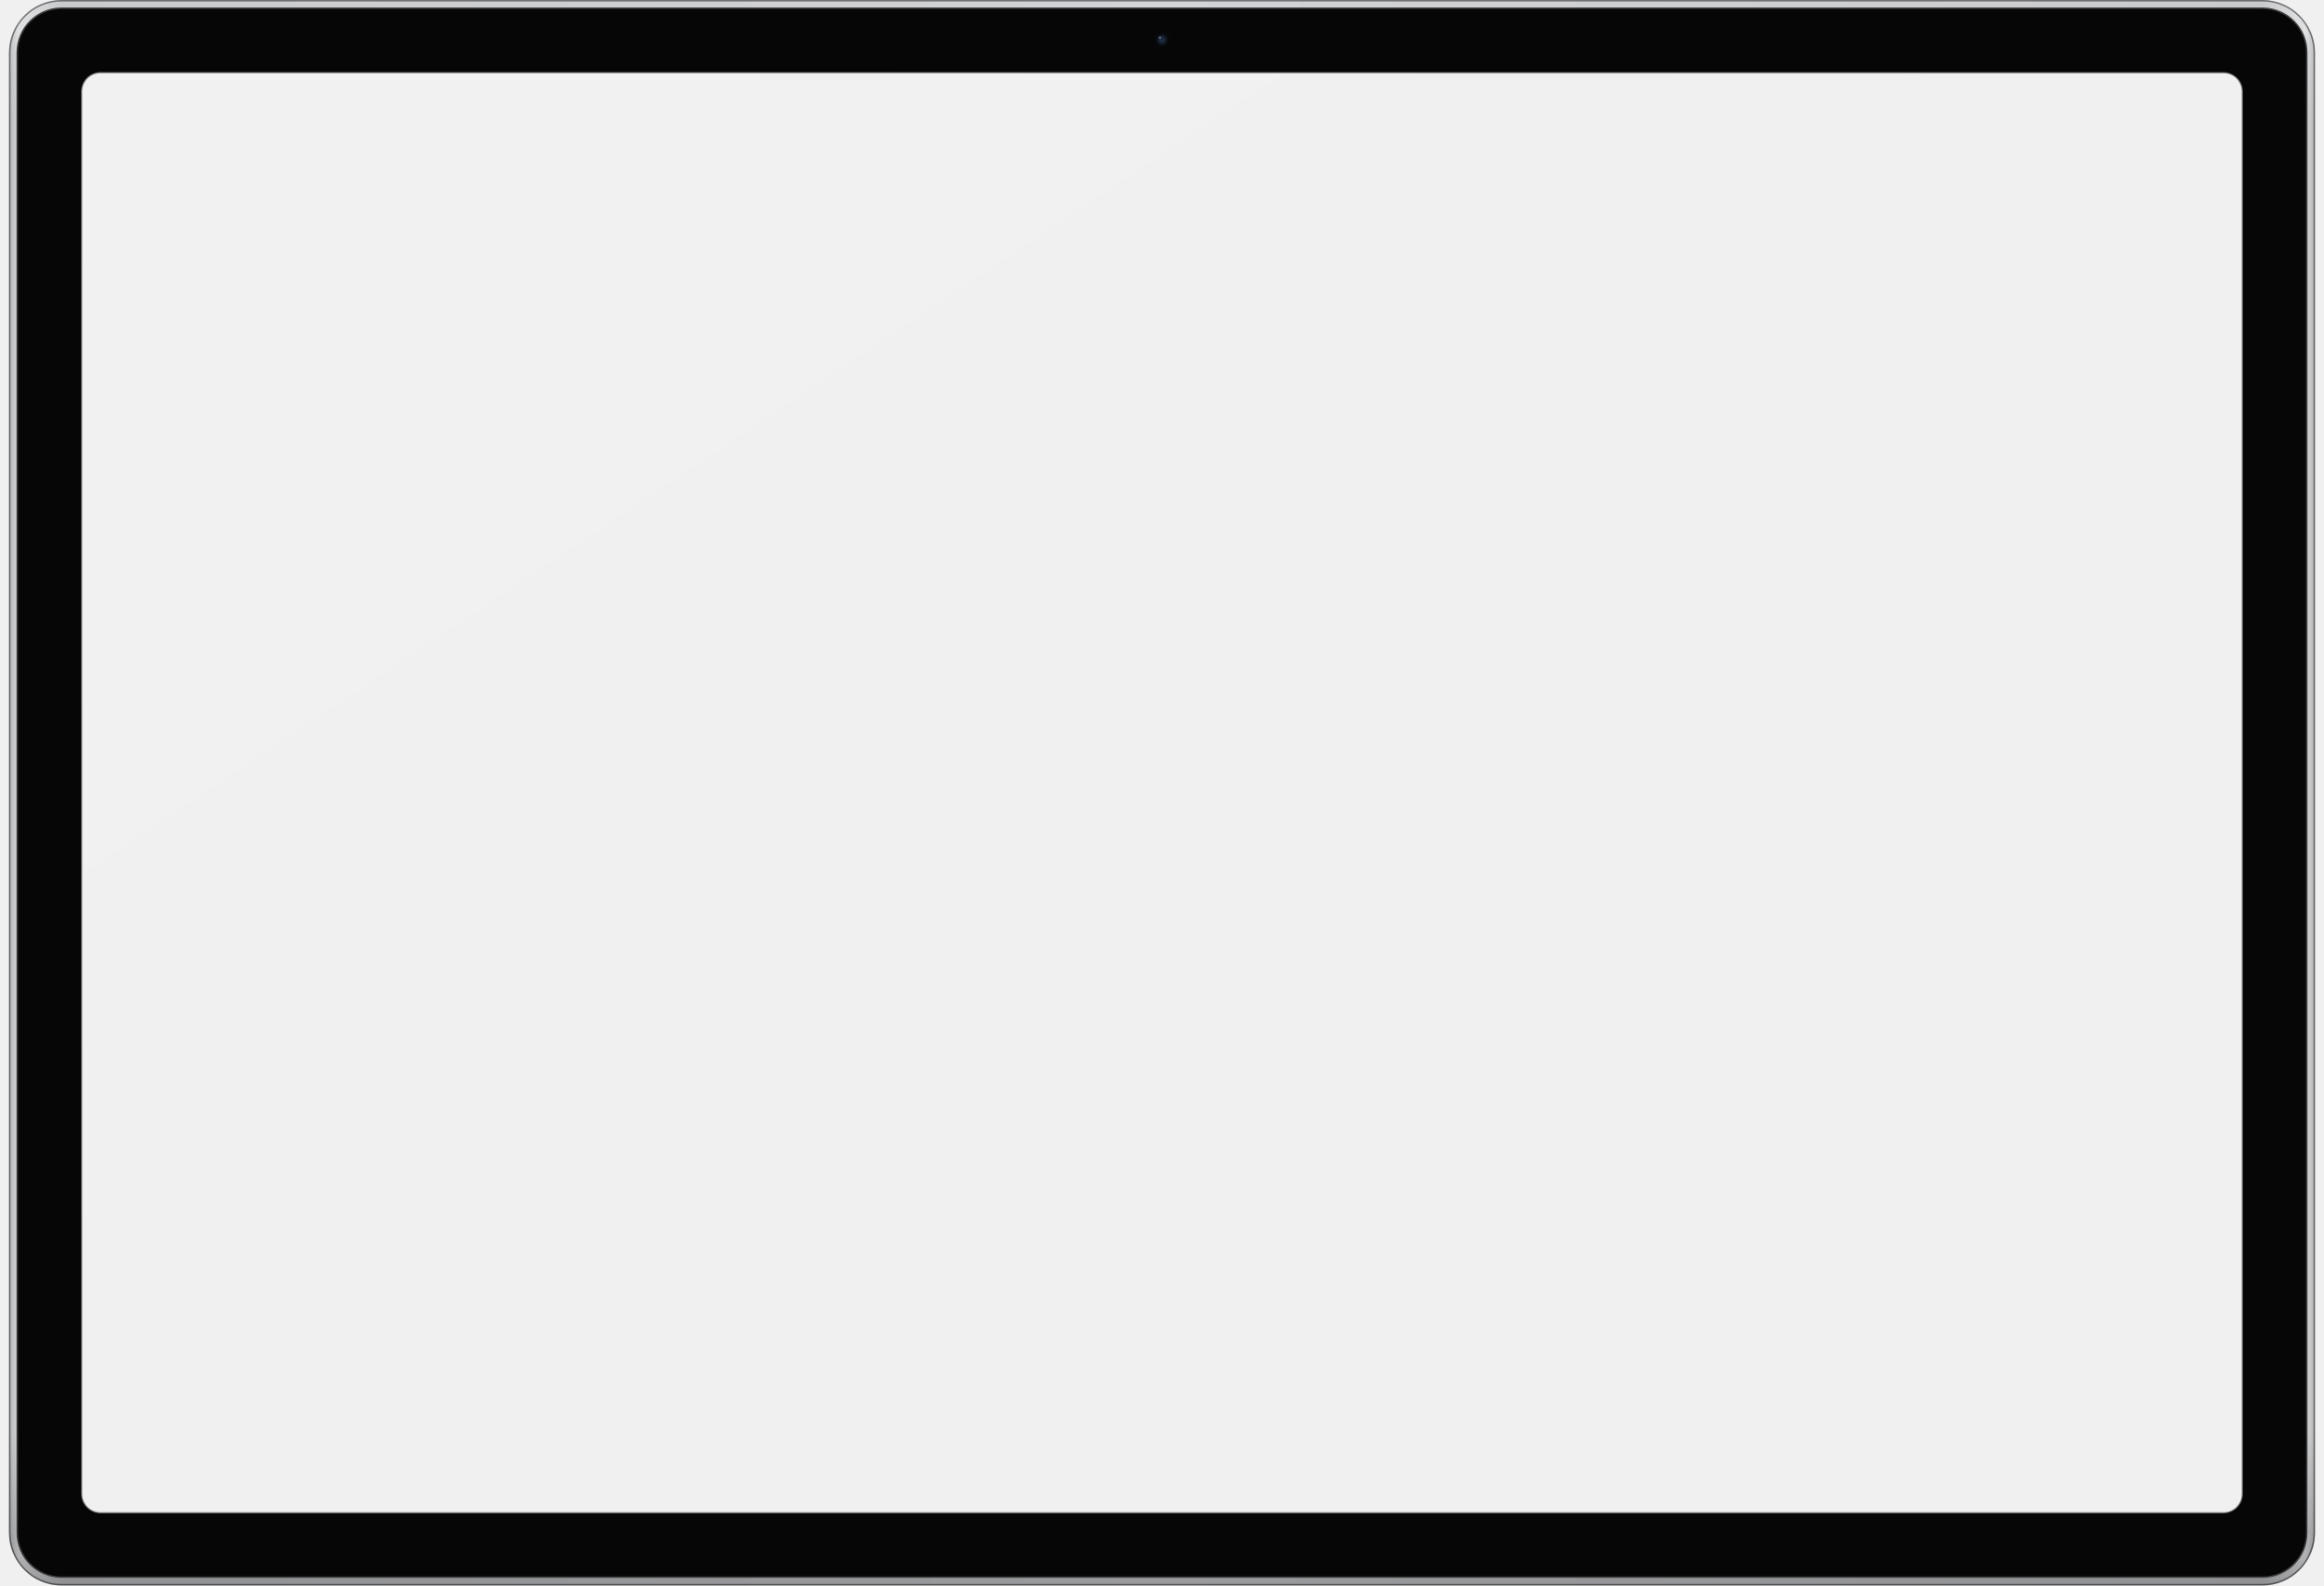
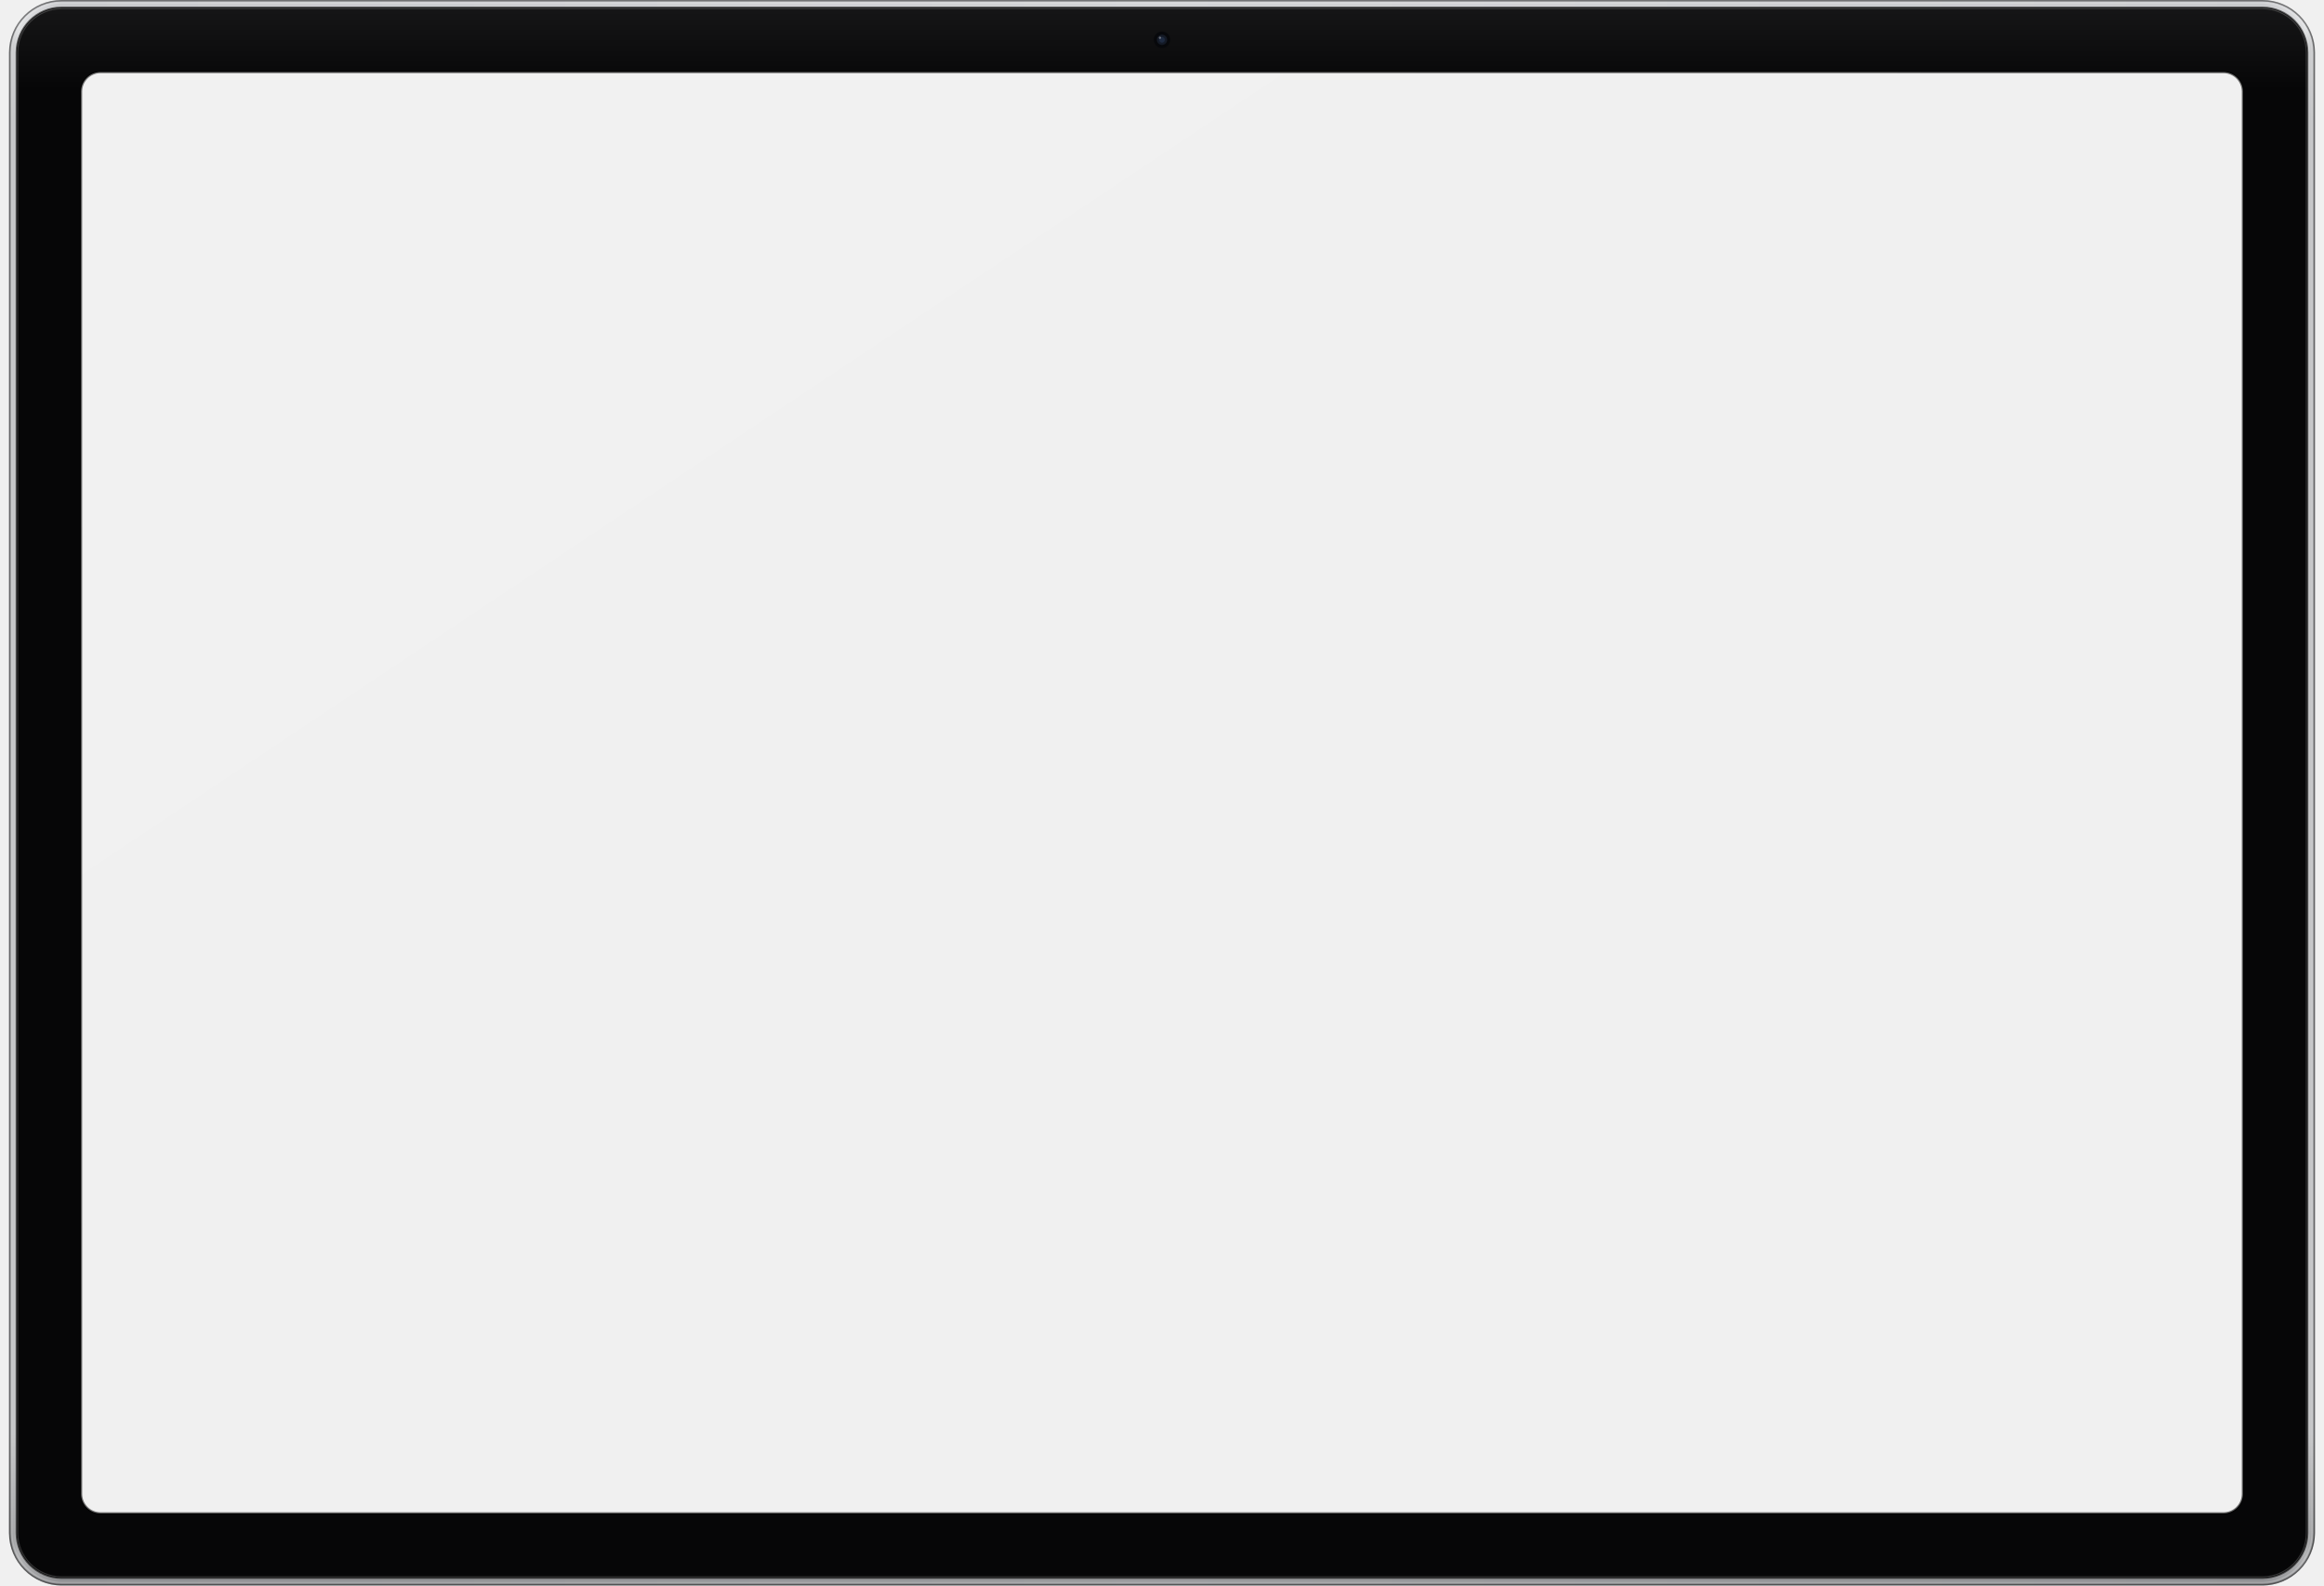
<svg xmlns="http://www.w3.org/2000/svg" width="3096" height="2112" viewBox="0 0 3096 2112">
  <defs>
    <linearGradient id="metal" x1="0" y1="0" x2="1" y2="0">
      <stop offset="0" stop-color="#67686a" />
      <stop offset="0.012" stop-color="#dadbdd" />
      <stop offset="0.03" stop-color="#bcbdc1" />
      <stop offset="0.5" stop-color="#c8c9cc" />
      <stop offset="0.97" stop-color="#bcbdc1" />
      <stop offset="0.988" stop-color="#dadbdd" />
      <stop offset="1" stop-color="#67686a" />
    </linearGradient>
    <linearGradient id="sheen" x1="0" y1="0" x2="0" y2="1">
      <stop offset="0" stop-color="#ffffff" stop-opacity="0.22" />
      <stop offset="0.08" stop-color="#ffffff" stop-opacity="0" />
      <stop offset="0.9" stop-color="#000000" stop-opacity="0" />
      <stop offset="1" stop-color="#000000" stop-opacity="0.25" />
    </linearGradient>
    <linearGradient id="glare" x1="0" y1="0" x2="1" y2="1">
      <stop offset="0" stop-color="#ffffff" stop-opacity="0.07" />
      <stop offset="0.42" stop-color="#ffffff" stop-opacity="0.015" />
      <stop offset="0.43" stop-color="#ffffff" stop-opacity="0" />
      <stop offset="1" stop-color="#ffffff" stop-opacity="0" />
    </linearGradient>
+     <linearGradient id="glassdepth" x1="0" y1="0" x2="0" y2="1">
+       <stop offset="0" stop-color="#151516" />
+       <stop offset="0.05" stop-color="#060607" />
+       <stop offset="1" stop-color="#060607" />
+     </linearGradient>
  </defs>
  <path fill-rule="evenodd" fill="url(#metal)" d="M82,0H3014A70,70 0 0 1 3084,70V2042A70,70 0 0 1 3014,2112H82A70,70 0 0 1 12,2042V70A70,70 0 0 1 82,0ZM82,10H3014A60,60 0 0 1 3074,70V2042A60,60 0 0 1 3014,2102H82A60,60 0 0 1 22,2042V70A60,60 0 0 1 82,10Z" />
  <path fill-rule="evenodd" fill="url(#sheen)" d="M82,0H3014A70,70 0 0 1 3084,70V2042A70,70 0 0 1 3014,2112H82A70,70 0 0 1 12,2042V70A70,70 0 0 1 82,0ZM82,10H3014A60,60 0 0 1 3074,70V2042A60,60 0 0 1 3014,2102H82A60,60 0 0 1 22,2042V70A60,60 0 0 1 82,10Z" />
  <path fill="none" stroke="#000" stroke-opacity="0.45" stroke-width="2" d="M82,1H3014A69,69 0 0 1 3083,70V2042A69,69 0 0 1 3014,2111H82A69,69 0 0 1 13,2042V70A69,69 0 0 1 82,1Z" />
-   <path fill-rule="evenodd" fill="#060607" d="M82,10H3014A60,60 0 0 1 3074,70V2042A60,60 0 0 1 3014,2102H82A60,60 0 0 1 22,2042V70A60,60 0 0 1 82,10ZM134,96H2962A26,26 0 0 1 2988,122V1990A26,26 0 0 1 2962,2016H134A26,26 0 0 1 108,1990V122A26,26 0 0 1 134,96Z" />
-   <path fill="none" stroke="#ffffff" stroke-opacity="0.22" stroke-width="2" d="M82,11H3014A59,59 0 0 1 3073,70V2042A59,59 0 0 1 3014,2101H82A59,59 0 0 1 23,2042V70A59,59 0 0 1 82,11Z" />
+   <path fill="none" stroke="#ffffff" stroke-opacity="0.2" stroke-width="1.5" d="M82,4H3014A66,66 0 0 1 3080,70V2042A66,66 0 0 1 3014,2108H82A66,66 0 0 1 16,2042V70A66,66 0 0 1 82,4Z" />
+   <path fill-rule="evenodd" fill="url(#glassdepth)" d="M82,10H3014A60,60 0 0 1 3074,70V2042A60,60 0 0 1 3014,2102H82A60,60 0 0 1 22,2042V70A60,60 0 0 1 82,10ZM134,96H2962A26,26 0 0 1 2988,122V1990A26,26 0 0 1 2962,2016H134A26,26 0 0 1 108,1990V122A26,26 0 0 1 134,96Z" />
+   <path fill="none" stroke="#000" stroke-opacity="0.55" stroke-width="2.5" d="M82,10H3014A60,60 0 0 1 3074,70V2042A60,60 0 0 1 3014,2102H82A60,60 0 0 1 22,2042V70A60,60 0 0 1 82,10Z" />
+   <path fill="none" stroke="#ffffff" stroke-opacity="0.18" stroke-width="1.5" d="M82,11.5H3014A58.5,58.5 0 0 1 3072.5,70V2042A58.5,58.5 0 0 1 3014,2100.5H82A58.5,58.5 0 0 1 23.5,2042V70A58.5,58.5 0 0 1 82,11.5Z" />
  <path fill="none" stroke="#000" stroke-opacity="0.55" stroke-width="3" d="M134,96H2962A26,26 0 0 1 2988,122V1990A26,26 0 0 1 2962,2016H134A26,26 0 0 1 108,1990V122A26,26 0 0 1 134,96Z" />
  <path fill="url(#glare)" d="M134,96H2962A26,26 0 0 1 2988,122V1990A26,26 0 0 1 2962,2016H134A26,26 0 0 1 108,1990V122A26,26 0 0 1 134,96Z" />
  <circle cx="1548" cy="53" r="11" fill="#07080b" />
  <circle cx="1548" cy="53" r="6.82" fill="#141a26" />
  <circle cx="1548" cy="53" r="3.74" fill="#1e2a40" />
  <circle cx="1545.25" cy="50.25" r="1.54" fill="#ffffff" fill-opacity="0.35" />
</svg>
